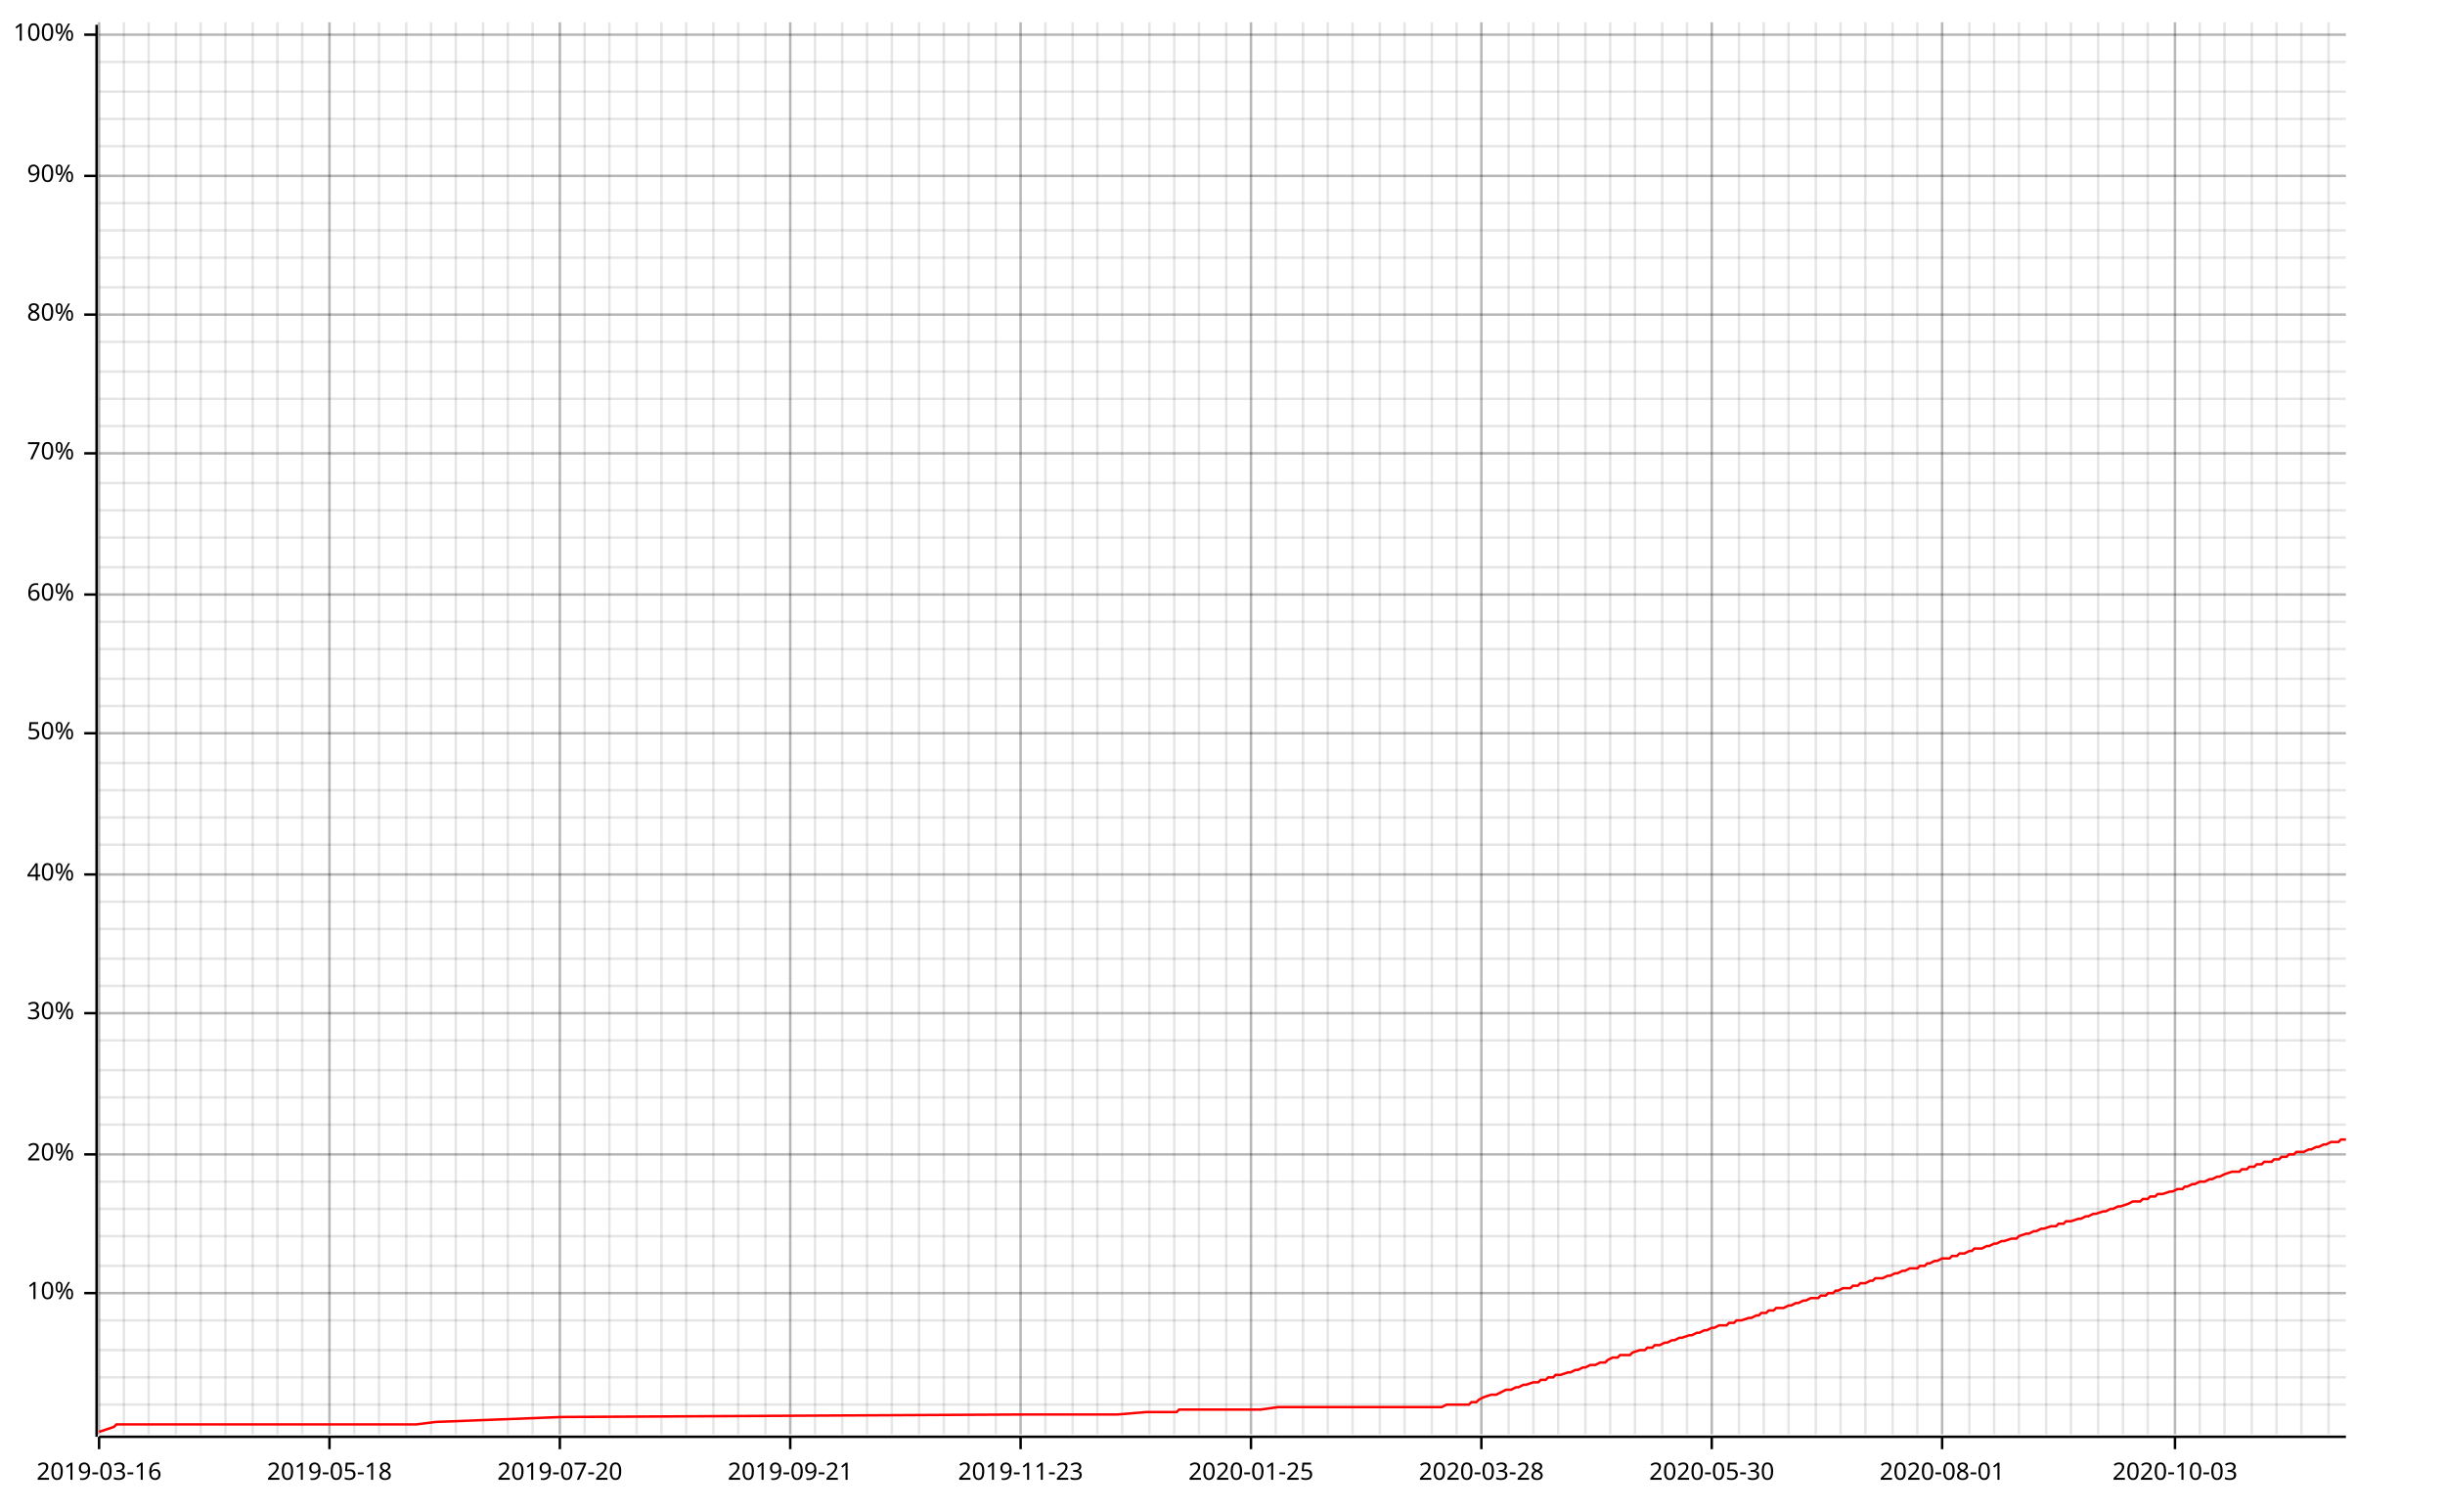
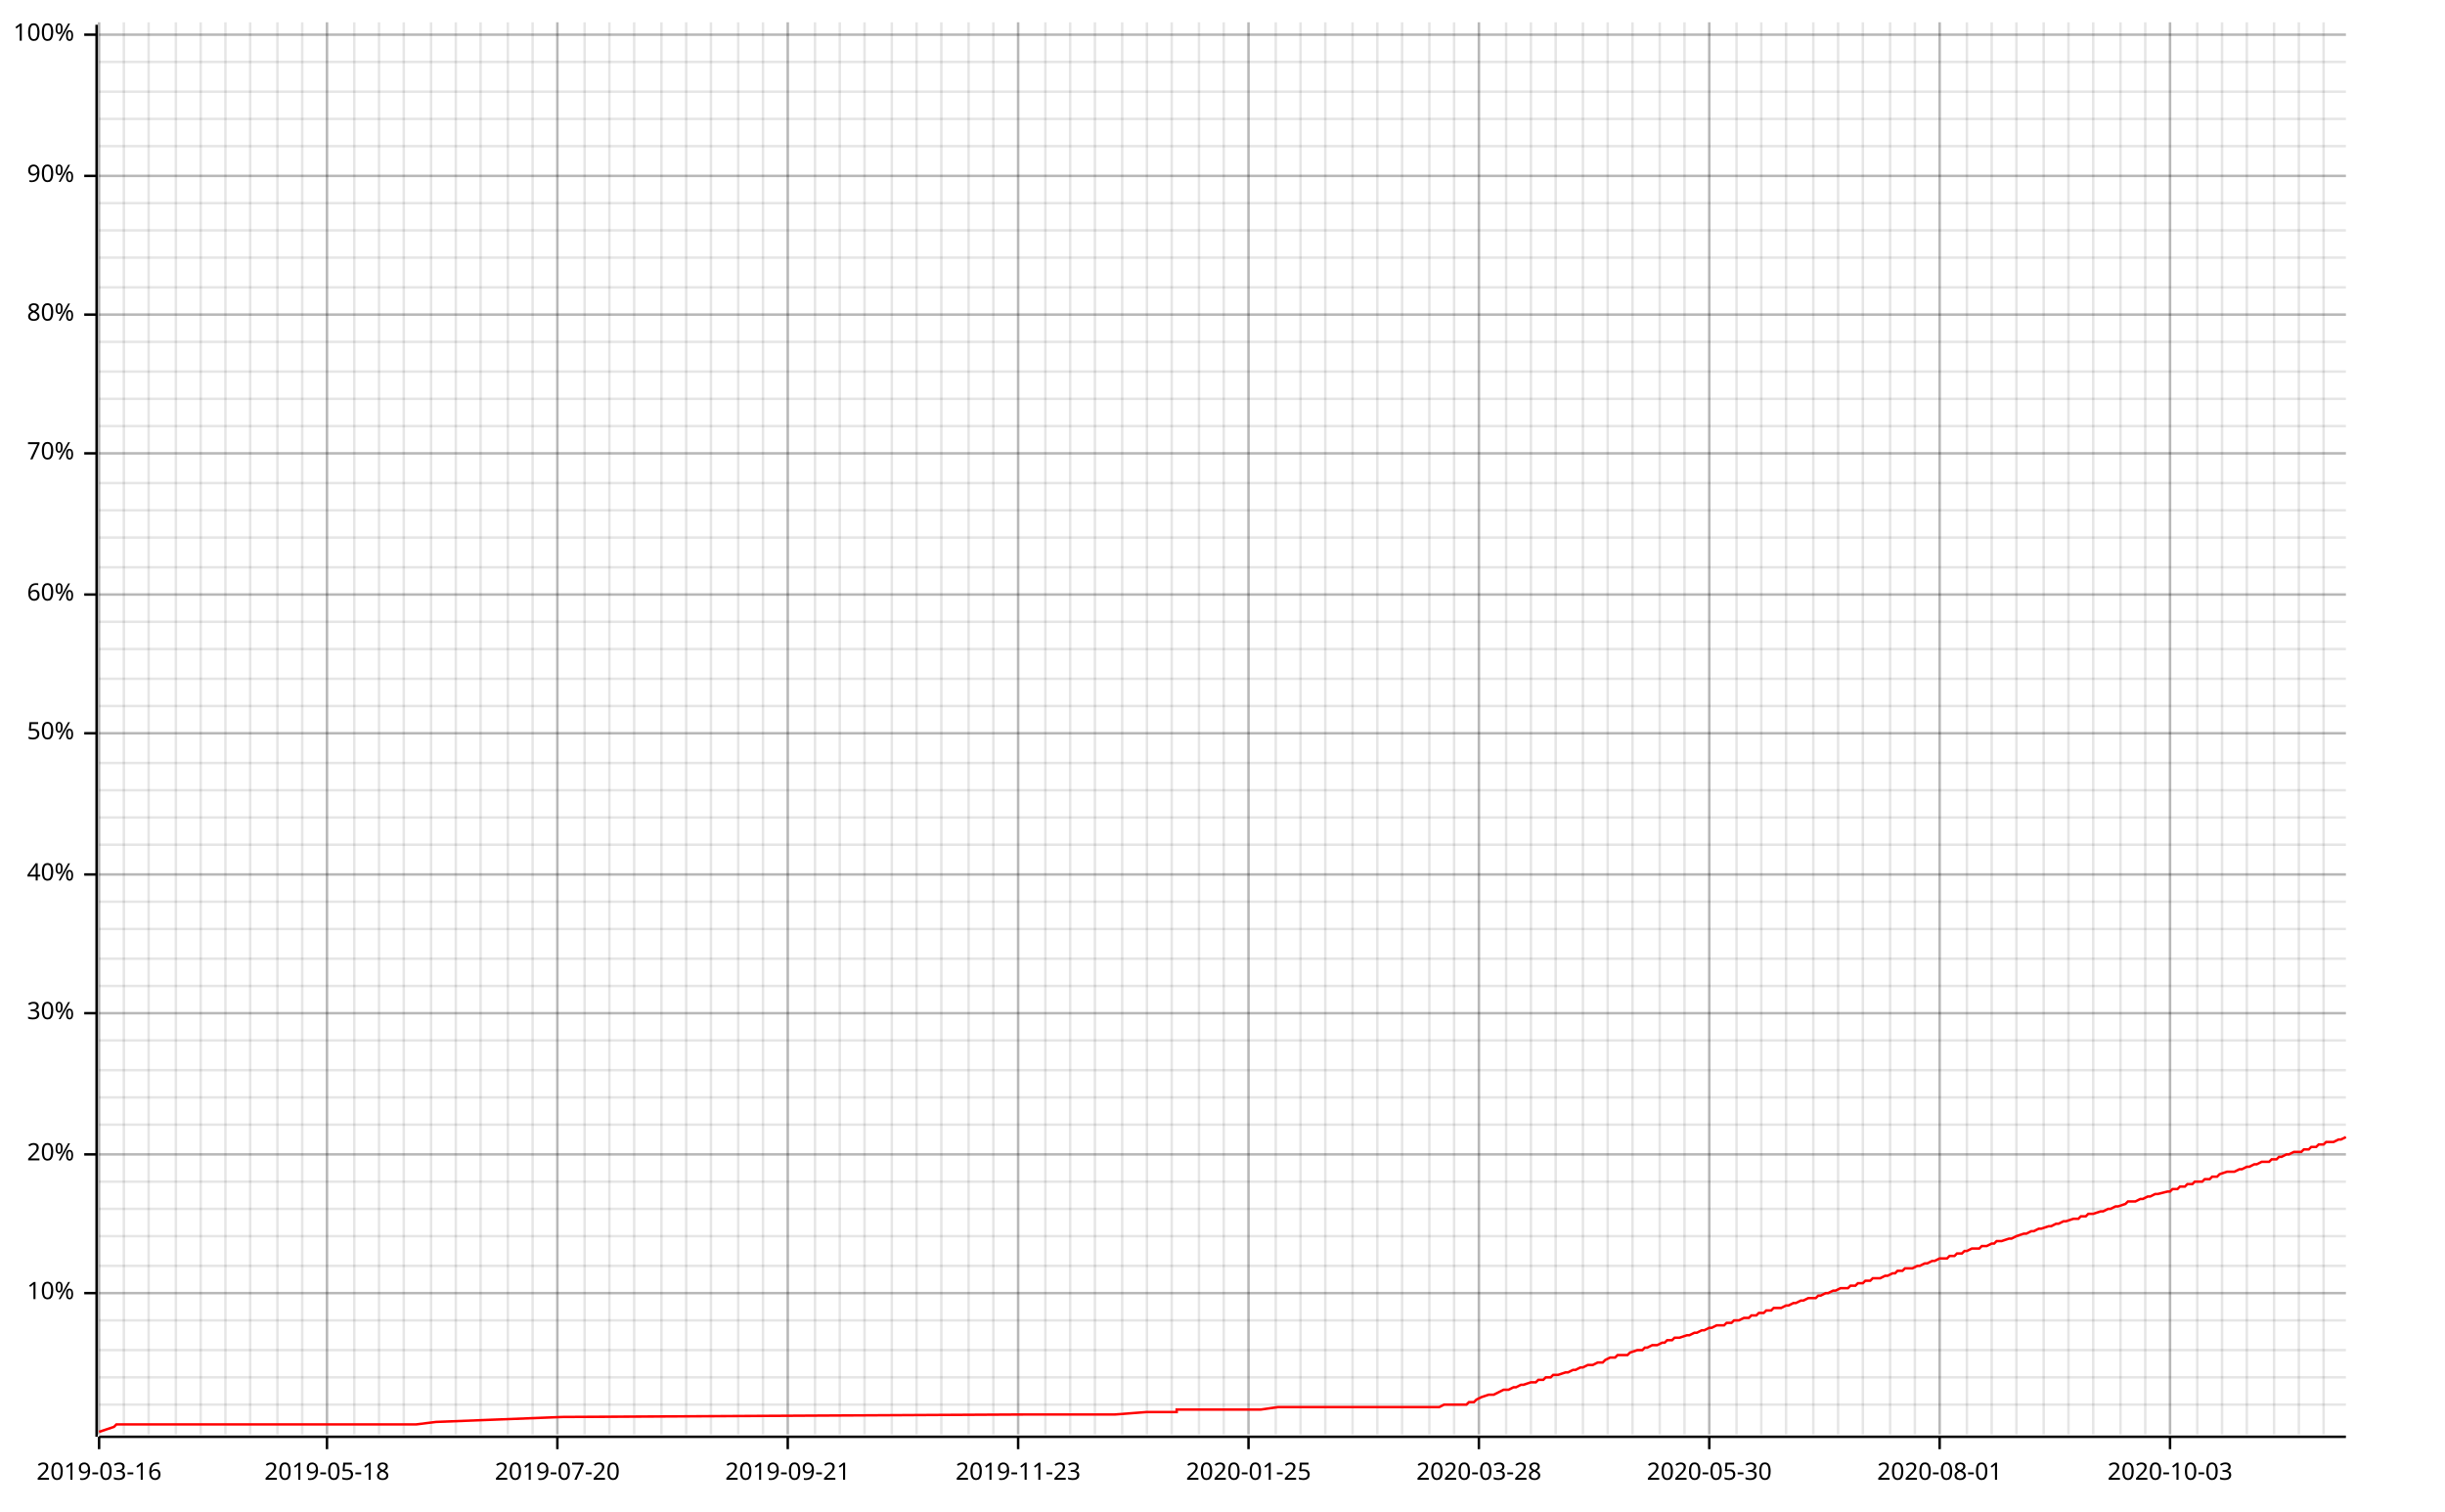
<svg xmlns="http://www.w3.org/2000/svg" width="987" height="610" viewBox="0 0 987 610">
  <line opacity="0.1" stroke="#000000" stroke-width="1" x1="40" y1="579" x2="40" y2="9" />
  <line opacity="0.1" stroke="#000000" stroke-width="1" x1="50" y1="579" x2="50" y2="9" />
  <line opacity="0.1" stroke="#000000" stroke-width="1" x1="60" y1="579" x2="60" y2="9" />
  <line opacity="0.1" stroke="#000000" stroke-width="1" x1="71" y1="579" x2="71" y2="9" />
  <line opacity="0.1" stroke="#000000" stroke-width="1" x1="81" y1="579" x2="81" y2="9" />
  <line opacity="0.1" stroke="#000000" stroke-width="1" x1="91" y1="579" x2="91" y2="9" />
-   <line opacity="0.1" stroke="#000000" stroke-width="1" x1="102" y1="579" x2="102" y2="9" />
+   <line opacity="0.1" stroke="#000000" stroke-width="1" x1="101" y1="579" x2="101" y2="9" />
  <line opacity="0.1" stroke="#000000" stroke-width="1" x1="112" y1="579" x2="112" y2="9" />
  <line opacity="0.1" stroke="#000000" stroke-width="1" x1="122" y1="579" x2="122" y2="9" />
-   <line opacity="0.1" stroke="#000000" stroke-width="1" x1="133" y1="579" x2="133" y2="9" />
+   <line opacity="0.1" stroke="#000000" stroke-width="1" x1="132" y1="579" x2="132" y2="9" />
  <line opacity="0.1" stroke="#000000" stroke-width="1" x1="143" y1="579" x2="143" y2="9" />
  <line opacity="0.1" stroke="#000000" stroke-width="1" x1="153" y1="579" x2="153" y2="9" />
-   <line opacity="0.1" stroke="#000000" stroke-width="1" x1="164" y1="579" x2="164" y2="9" />
+   <line opacity="0.1" stroke="#000000" stroke-width="1" x1="163" y1="579" x2="163" y2="9" />
  <line opacity="0.1" stroke="#000000" stroke-width="1" x1="174" y1="579" x2="174" y2="9" />
  <line opacity="0.1" stroke="#000000" stroke-width="1" x1="184" y1="579" x2="184" y2="9" />
-   <line opacity="0.1" stroke="#000000" stroke-width="1" x1="195" y1="579" x2="195" y2="9" />
+   <line opacity="0.1" stroke="#000000" stroke-width="1" x1="194" y1="579" x2="194" y2="9" />
  <line opacity="0.1" stroke="#000000" stroke-width="1" x1="205" y1="579" x2="205" y2="9" />
  <line opacity="0.1" stroke="#000000" stroke-width="1" x1="215" y1="579" x2="215" y2="9" />
-   <line opacity="0.1" stroke="#000000" stroke-width="1" x1="226" y1="579" x2="226" y2="9" />
+   <line opacity="0.1" stroke="#000000" stroke-width="1" x1="225" y1="579" x2="225" y2="9" />
  <line opacity="0.1" stroke="#000000" stroke-width="1" x1="236" y1="579" x2="236" y2="9" />
  <line opacity="0.1" stroke="#000000" stroke-width="1" x1="246" y1="579" x2="246" y2="9" />
-   <line opacity="0.1" stroke="#000000" stroke-width="1" x1="257" y1="579" x2="257" y2="9" />
+   <line opacity="0.1" stroke="#000000" stroke-width="1" x1="256" y1="579" x2="256" y2="9" />
  <line opacity="0.1" stroke="#000000" stroke-width="1" x1="267" y1="579" x2="267" y2="9" />
  <line opacity="0.1" stroke="#000000" stroke-width="1" x1="277" y1="579" x2="277" y2="9" />
-   <line opacity="0.1" stroke="#000000" stroke-width="1" x1="288" y1="579" x2="288" y2="9" />
+   <line opacity="0.1" stroke="#000000" stroke-width="1" x1="287" y1="579" x2="287" y2="9" />
  <line opacity="0.1" stroke="#000000" stroke-width="1" x1="298" y1="579" x2="298" y2="9" />
-   <line opacity="0.1" stroke="#000000" stroke-width="1" x1="309" y1="579" x2="309" y2="9" />
-   <line opacity="0.1" stroke="#000000" stroke-width="1" x1="319" y1="579" x2="319" y2="9" />
+   <line opacity="0.1" stroke="#000000" stroke-width="1" x1="308" y1="579" x2="308" y2="9" />
+   <line opacity="0.1" stroke="#000000" stroke-width="1" x1="318" y1="579" x2="318" y2="9" />
  <line opacity="0.1" stroke="#000000" stroke-width="1" x1="329" y1="579" x2="329" y2="9" />
-   <line opacity="0.1" stroke="#000000" stroke-width="1" x1="340" y1="579" x2="340" y2="9" />
-   <line opacity="0.1" stroke="#000000" stroke-width="1" x1="350" y1="579" x2="350" y2="9" />
+   <line opacity="0.1" stroke="#000000" stroke-width="1" x1="339" y1="579" x2="339" y2="9" />
+   <line opacity="0.1" stroke="#000000" stroke-width="1" x1="349" y1="579" x2="349" y2="9" />
  <line opacity="0.1" stroke="#000000" stroke-width="1" x1="360" y1="579" x2="360" y2="9" />
-   <line opacity="0.1" stroke="#000000" stroke-width="1" x1="371" y1="579" x2="371" y2="9" />
-   <line opacity="0.1" stroke="#000000" stroke-width="1" x1="381" y1="579" x2="381" y2="9" />
+   <line opacity="0.1" stroke="#000000" stroke-width="1" x1="370" y1="579" x2="370" y2="9" />
+   <line opacity="0.1" stroke="#000000" stroke-width="1" x1="380" y1="579" x2="380" y2="9" />
  <line opacity="0.1" stroke="#000000" stroke-width="1" x1="391" y1="579" x2="391" y2="9" />
-   <line opacity="0.1" stroke="#000000" stroke-width="1" x1="402" y1="579" x2="402" y2="9" />
-   <line opacity="0.1" stroke="#000000" stroke-width="1" x1="412" y1="579" x2="412" y2="9" />
+   <line opacity="0.1" stroke="#000000" stroke-width="1" x1="401" y1="579" x2="401" y2="9" />
+   <line opacity="0.1" stroke="#000000" stroke-width="1" x1="411" y1="579" x2="411" y2="9" />
  <line opacity="0.1" stroke="#000000" stroke-width="1" x1="422" y1="579" x2="422" y2="9" />
-   <line opacity="0.1" stroke="#000000" stroke-width="1" x1="433" y1="579" x2="433" y2="9" />
-   <line opacity="0.1" stroke="#000000" stroke-width="1" x1="443" y1="579" x2="443" y2="9" />
+   <line opacity="0.1" stroke="#000000" stroke-width="1" x1="432" y1="579" x2="432" y2="9" />
+   <line opacity="0.1" stroke="#000000" stroke-width="1" x1="442" y1="579" x2="442" y2="9" />
  <line opacity="0.1" stroke="#000000" stroke-width="1" x1="453" y1="579" x2="453" y2="9" />
-   <line opacity="0.1" stroke="#000000" stroke-width="1" x1="464" y1="579" x2="464" y2="9" />
-   <line opacity="0.1" stroke="#000000" stroke-width="1" x1="474" y1="579" x2="474" y2="9" />
+   <line opacity="0.1" stroke="#000000" stroke-width="1" x1="463" y1="579" x2="463" y2="9" />
+   <line opacity="0.1" stroke="#000000" stroke-width="1" x1="473" y1="579" x2="473" y2="9" />
  <line opacity="0.1" stroke="#000000" stroke-width="1" x1="484" y1="579" x2="484" y2="9" />
-   <line opacity="0.1" stroke="#000000" stroke-width="1" x1="495" y1="579" x2="495" y2="9" />
-   <line opacity="0.1" stroke="#000000" stroke-width="1" x1="505" y1="579" x2="505" y2="9" />
+   <line opacity="0.1" stroke="#000000" stroke-width="1" x1="494" y1="579" x2="494" y2="9" />
+   <line opacity="0.1" stroke="#000000" stroke-width="1" x1="504" y1="579" x2="504" y2="9" />
  <line opacity="0.1" stroke="#000000" stroke-width="1" x1="515" y1="579" x2="515" y2="9" />
-   <line opacity="0.1" stroke="#000000" stroke-width="1" x1="526" y1="579" x2="526" y2="9" />
-   <line opacity="0.1" stroke="#000000" stroke-width="1" x1="536" y1="579" x2="536" y2="9" />
+   <line opacity="0.1" stroke="#000000" stroke-width="1" x1="525" y1="579" x2="525" y2="9" />
+   <line opacity="0.1" stroke="#000000" stroke-width="1" x1="535" y1="579" x2="535" y2="9" />
  <line opacity="0.1" stroke="#000000" stroke-width="1" x1="546" y1="579" x2="546" y2="9" />
-   <line opacity="0.1" stroke="#000000" stroke-width="1" x1="557" y1="579" x2="557" y2="9" />
-   <line opacity="0.1" stroke="#000000" stroke-width="1" x1="567" y1="579" x2="567" y2="9" />
-   <line opacity="0.1" stroke="#000000" stroke-width="1" x1="578" y1="579" x2="578" y2="9" />
-   <line opacity="0.1" stroke="#000000" stroke-width="1" x1="588" y1="579" x2="588" y2="9" />
-   <line opacity="0.1" stroke="#000000" stroke-width="1" x1="598" y1="579" x2="598" y2="9" />
-   <line opacity="0.1" stroke="#000000" stroke-width="1" x1="609" y1="579" x2="609" y2="9" />
-   <line opacity="0.1" stroke="#000000" stroke-width="1" x1="619" y1="579" x2="619" y2="9" />
-   <line opacity="0.1" stroke="#000000" stroke-width="1" x1="629" y1="579" x2="629" y2="9" />
-   <line opacity="0.1" stroke="#000000" stroke-width="1" x1="640" y1="579" x2="640" y2="9" />
-   <line opacity="0.1" stroke="#000000" stroke-width="1" x1="650" y1="579" x2="650" y2="9" />
-   <line opacity="0.1" stroke="#000000" stroke-width="1" x1="660" y1="579" x2="660" y2="9" />
-   <line opacity="0.1" stroke="#000000" stroke-width="1" x1="671" y1="579" x2="671" y2="9" />
-   <line opacity="0.1" stroke="#000000" stroke-width="1" x1="681" y1="579" x2="681" y2="9" />
-   <line opacity="0.1" stroke="#000000" stroke-width="1" x1="691" y1="579" x2="691" y2="9" />
-   <line opacity="0.1" stroke="#000000" stroke-width="1" x1="702" y1="579" x2="702" y2="9" />
-   <line opacity="0.1" stroke="#000000" stroke-width="1" x1="712" y1="579" x2="712" y2="9" />
-   <line opacity="0.1" stroke="#000000" stroke-width="1" x1="722" y1="579" x2="722" y2="9" />
-   <line opacity="0.1" stroke="#000000" stroke-width="1" x1="733" y1="579" x2="733" y2="9" />
-   <line opacity="0.1" stroke="#000000" stroke-width="1" x1="743" y1="579" x2="743" y2="9" />
-   <line opacity="0.1" stroke="#000000" stroke-width="1" x1="753" y1="579" x2="753" y2="9" />
-   <line opacity="0.1" stroke="#000000" stroke-width="1" x1="764" y1="579" x2="764" y2="9" />
-   <line opacity="0.1" stroke="#000000" stroke-width="1" x1="774" y1="579" x2="774" y2="9" />
-   <line opacity="0.1" stroke="#000000" stroke-width="1" x1="784" y1="579" x2="784" y2="9" />
-   <line opacity="0.1" stroke="#000000" stroke-width="1" x1="795" y1="579" x2="795" y2="9" />
-   <line opacity="0.1" stroke="#000000" stroke-width="1" x1="805" y1="579" x2="805" y2="9" />
-   <line opacity="0.1" stroke="#000000" stroke-width="1" x1="815" y1="579" x2="815" y2="9" />
-   <line opacity="0.1" stroke="#000000" stroke-width="1" x1="826" y1="579" x2="826" y2="9" />
-   <line opacity="0.1" stroke="#000000" stroke-width="1" x1="836" y1="579" x2="836" y2="9" />
-   <line opacity="0.1" stroke="#000000" stroke-width="1" x1="847" y1="579" x2="847" y2="9" />
-   <line opacity="0.1" stroke="#000000" stroke-width="1" x1="857" y1="579" x2="857" y2="9" />
-   <line opacity="0.1" stroke="#000000" stroke-width="1" x1="867" y1="579" x2="867" y2="9" />
-   <line opacity="0.1" stroke="#000000" stroke-width="1" x1="878" y1="579" x2="878" y2="9" />
-   <line opacity="0.1" stroke="#000000" stroke-width="1" x1="888" y1="579" x2="888" y2="9" />
-   <line opacity="0.1" stroke="#000000" stroke-width="1" x1="898" y1="579" x2="898" y2="9" />
-   <line opacity="0.1" stroke="#000000" stroke-width="1" x1="909" y1="579" x2="909" y2="9" />
-   <line opacity="0.1" stroke="#000000" stroke-width="1" x1="919" y1="579" x2="919" y2="9" />
-   <line opacity="0.1" stroke="#000000" stroke-width="1" x1="929" y1="579" x2="929" y2="9" />
-   <line opacity="0.1" stroke="#000000" stroke-width="1" x1="940" y1="579" x2="940" y2="9" />
+   <line opacity="0.1" stroke="#000000" stroke-width="1" x1="556" y1="579" x2="556" y2="9" />
+   <line opacity="0.1" stroke="#000000" stroke-width="1" x1="566" y1="579" x2="566" y2="9" />
+   <line opacity="0.1" stroke="#000000" stroke-width="1" x1="577" y1="579" x2="577" y2="9" />
+   <line opacity="0.1" stroke="#000000" stroke-width="1" x1="587" y1="579" x2="587" y2="9" />
+   <line opacity="0.1" stroke="#000000" stroke-width="1" x1="597" y1="579" x2="597" y2="9" />
+   <line opacity="0.1" stroke="#000000" stroke-width="1" x1="608" y1="579" x2="608" y2="9" />
+   <line opacity="0.1" stroke="#000000" stroke-width="1" x1="618" y1="579" x2="618" y2="9" />
+   <line opacity="0.1" stroke="#000000" stroke-width="1" x1="628" y1="579" x2="628" y2="9" />
+   <line opacity="0.1" stroke="#000000" stroke-width="1" x1="639" y1="579" x2="639" y2="9" />
+   <line opacity="0.1" stroke="#000000" stroke-width="1" x1="649" y1="579" x2="649" y2="9" />
+   <line opacity="0.1" stroke="#000000" stroke-width="1" x1="659" y1="579" x2="659" y2="9" />
+   <line opacity="0.1" stroke="#000000" stroke-width="1" x1="670" y1="579" x2="670" y2="9" />
+   <line opacity="0.1" stroke="#000000" stroke-width="1" x1="680" y1="579" x2="680" y2="9" />
+   <line opacity="0.1" stroke="#000000" stroke-width="1" x1="690" y1="579" x2="690" y2="9" />
+   <line opacity="0.1" stroke="#000000" stroke-width="1" x1="701" y1="579" x2="701" y2="9" />
+   <line opacity="0.1" stroke="#000000" stroke-width="1" x1="711" y1="579" x2="711" y2="9" />
+   <line opacity="0.1" stroke="#000000" stroke-width="1" x1="721" y1="579" x2="721" y2="9" />
+   <line opacity="0.1" stroke="#000000" stroke-width="1" x1="732" y1="579" x2="732" y2="9" />
+   <line opacity="0.1" stroke="#000000" stroke-width="1" x1="742" y1="579" x2="742" y2="9" />
+   <line opacity="0.1" stroke="#000000" stroke-width="1" x1="752" y1="579" x2="752" y2="9" />
+   <line opacity="0.1" stroke="#000000" stroke-width="1" x1="763" y1="579" x2="763" y2="9" />
+   <line opacity="0.1" stroke="#000000" stroke-width="1" x1="773" y1="579" x2="773" y2="9" />
+   <line opacity="0.1" stroke="#000000" stroke-width="1" x1="783" y1="579" x2="783" y2="9" />
+   <line opacity="0.1" stroke="#000000" stroke-width="1" x1="794" y1="579" x2="794" y2="9" />
+   <line opacity="0.1" stroke="#000000" stroke-width="1" x1="804" y1="579" x2="804" y2="9" />
+   <line opacity="0.1" stroke="#000000" stroke-width="1" x1="814" y1="579" x2="814" y2="9" />
+   <line opacity="0.1" stroke="#000000" stroke-width="1" x1="825" y1="579" x2="825" y2="9" />
+   <line opacity="0.1" stroke="#000000" stroke-width="1" x1="835" y1="579" x2="835" y2="9" />
+   <line opacity="0.1" stroke="#000000" stroke-width="1" x1="845" y1="579" x2="845" y2="9" />
+   <line opacity="0.1" stroke="#000000" stroke-width="1" x1="856" y1="579" x2="856" y2="9" />
+   <line opacity="0.1" stroke="#000000" stroke-width="1" x1="866" y1="579" x2="866" y2="9" />
+   <line opacity="0.1" stroke="#000000" stroke-width="1" x1="876" y1="579" x2="876" y2="9" />
+   <line opacity="0.1" stroke="#000000" stroke-width="1" x1="887" y1="579" x2="887" y2="9" />
+   <line opacity="0.1" stroke="#000000" stroke-width="1" x1="897" y1="579" x2="897" y2="9" />
+   <line opacity="0.1" stroke="#000000" stroke-width="1" x1="907" y1="579" x2="907" y2="9" />
+   <line opacity="0.1" stroke="#000000" stroke-width="1" x1="918" y1="579" x2="918" y2="9" />
+   <line opacity="0.1" stroke="#000000" stroke-width="1" x1="928" y1="579" x2="928" y2="9" />
+   <line opacity="0.1" stroke="#000000" stroke-width="1" x1="938" y1="579" x2="938" y2="9" />
  <line opacity="0.1" stroke="#000000" stroke-width="1" x1="40" y1="567" x2="947" y2="567" />
  <line opacity="0.1" stroke="#000000" stroke-width="1" x1="40" y1="556" x2="947" y2="556" />
  <line opacity="0.1" stroke="#000000" stroke-width="1" x1="40" y1="545" x2="947" y2="545" />
  <line opacity="0.1" stroke="#000000" stroke-width="1" x1="40" y1="533" x2="947" y2="533" />
  <line opacity="0.1" stroke="#000000" stroke-width="1" x1="40" y1="522" x2="947" y2="522" />
  <line opacity="0.1" stroke="#000000" stroke-width="1" x1="40" y1="511" x2="947" y2="511" />
  <line opacity="0.1" stroke="#000000" stroke-width="1" x1="40" y1="499" x2="947" y2="499" />
  <line opacity="0.1" stroke="#000000" stroke-width="1" x1="40" y1="488" x2="947" y2="488" />
  <line opacity="0.1" stroke="#000000" stroke-width="1" x1="40" y1="477" x2="947" y2="477" />
  <line opacity="0.1" stroke="#000000" stroke-width="1" x1="40" y1="466" x2="947" y2="466" />
  <line opacity="0.1" stroke="#000000" stroke-width="1" x1="40" y1="454" x2="947" y2="454" />
  <line opacity="0.1" stroke="#000000" stroke-width="1" x1="40" y1="443" x2="947" y2="443" />
  <line opacity="0.1" stroke="#000000" stroke-width="1" x1="40" y1="432" x2="947" y2="432" />
  <line opacity="0.1" stroke="#000000" stroke-width="1" x1="40" y1="420" x2="947" y2="420" />
  <line opacity="0.1" stroke="#000000" stroke-width="1" x1="40" y1="409" x2="947" y2="409" />
  <line opacity="0.1" stroke="#000000" stroke-width="1" x1="40" y1="398" x2="947" y2="398" />
  <line opacity="0.1" stroke="#000000" stroke-width="1" x1="40" y1="387" x2="947" y2="387" />
  <line opacity="0.1" stroke="#000000" stroke-width="1" x1="40" y1="375" x2="947" y2="375" />
  <line opacity="0.1" stroke="#000000" stroke-width="1" x1="40" y1="364" x2="947" y2="364" />
  <line opacity="0.1" stroke="#000000" stroke-width="1" x1="40" y1="353" x2="947" y2="353" />
  <line opacity="0.1" stroke="#000000" stroke-width="1" x1="40" y1="341" x2="947" y2="341" />
  <line opacity="0.1" stroke="#000000" stroke-width="1" x1="40" y1="330" x2="947" y2="330" />
  <line opacity="0.1" stroke="#000000" stroke-width="1" x1="40" y1="319" x2="947" y2="319" />
  <line opacity="0.1" stroke="#000000" stroke-width="1" x1="40" y1="308" x2="947" y2="308" />
  <line opacity="0.1" stroke="#000000" stroke-width="1" x1="40" y1="296" x2="947" y2="296" />
  <line opacity="0.1" stroke="#000000" stroke-width="1" x1="40" y1="285" x2="947" y2="285" />
  <line opacity="0.1" stroke="#000000" stroke-width="1" x1="40" y1="274" x2="947" y2="274" />
  <line opacity="0.1" stroke="#000000" stroke-width="1" x1="40" y1="262" x2="947" y2="262" />
  <line opacity="0.1" stroke="#000000" stroke-width="1" x1="40" y1="251" x2="947" y2="251" />
  <line opacity="0.1" stroke="#000000" stroke-width="1" x1="40" y1="240" x2="947" y2="240" />
  <line opacity="0.1" stroke="#000000" stroke-width="1" x1="40" y1="229" x2="947" y2="229" />
  <line opacity="0.1" stroke="#000000" stroke-width="1" x1="40" y1="217" x2="947" y2="217" />
  <line opacity="0.1" stroke="#000000" stroke-width="1" x1="40" y1="206" x2="947" y2="206" />
  <line opacity="0.1" stroke="#000000" stroke-width="1" x1="40" y1="195" x2="947" y2="195" />
  <line opacity="0.1" stroke="#000000" stroke-width="1" x1="40" y1="183" x2="947" y2="183" />
  <line opacity="0.1" stroke="#000000" stroke-width="1" x1="40" y1="172" x2="947" y2="172" />
  <line opacity="0.1" stroke="#000000" stroke-width="1" x1="40" y1="161" x2="947" y2="161" />
  <line opacity="0.1" stroke="#000000" stroke-width="1" x1="40" y1="150" x2="947" y2="150" />
  <line opacity="0.1" stroke="#000000" stroke-width="1" x1="40" y1="138" x2="947" y2="138" />
  <line opacity="0.1" stroke="#000000" stroke-width="1" x1="40" y1="127" x2="947" y2="127" />
  <line opacity="0.1" stroke="#000000" stroke-width="1" x1="40" y1="116" x2="947" y2="116" />
  <line opacity="0.1" stroke="#000000" stroke-width="1" x1="40" y1="104" x2="947" y2="104" />
  <line opacity="0.1" stroke="#000000" stroke-width="1" x1="40" y1="93" x2="947" y2="93" />
  <line opacity="0.1" stroke="#000000" stroke-width="1" x1="40" y1="82" x2="947" y2="82" />
  <line opacity="0.1" stroke="#000000" stroke-width="1" x1="40" y1="71" x2="947" y2="71" />
  <line opacity="0.1" stroke="#000000" stroke-width="1" x1="40" y1="59" x2="947" y2="59" />
  <line opacity="0.1" stroke="#000000" stroke-width="1" x1="40" y1="48" x2="947" y2="48" />
  <line opacity="0.1" stroke="#000000" stroke-width="1" x1="40" y1="37" x2="947" y2="37" />
  <line opacity="0.1" stroke="#000000" stroke-width="1" x1="40" y1="25" x2="947" y2="25" />
  <line opacity="0.1" stroke="#000000" stroke-width="1" x1="40" y1="14" x2="947" y2="14" />
  <line opacity="0.2" stroke="#000000" stroke-width="1" x1="40" y1="579" x2="40" y2="9" />
-   <line opacity="0.2" stroke="#000000" stroke-width="1" x1="133" y1="579" x2="133" y2="9" />
-   <line opacity="0.2" stroke="#000000" stroke-width="1" x1="226" y1="579" x2="226" y2="9" />
-   <line opacity="0.2" stroke="#000000" stroke-width="1" x1="319" y1="579" x2="319" y2="9" />
-   <line opacity="0.2" stroke="#000000" stroke-width="1" x1="412" y1="579" x2="412" y2="9" />
-   <line opacity="0.2" stroke="#000000" stroke-width="1" x1="505" y1="579" x2="505" y2="9" />
-   <line opacity="0.2" stroke="#000000" stroke-width="1" x1="598" y1="579" x2="598" y2="9" />
-   <line opacity="0.2" stroke="#000000" stroke-width="1" x1="691" y1="579" x2="691" y2="9" />
-   <line opacity="0.2" stroke="#000000" stroke-width="1" x1="784" y1="579" x2="784" y2="9" />
-   <line opacity="0.2" stroke="#000000" stroke-width="1" x1="878" y1="579" x2="878" y2="9" />
+   <line opacity="0.2" stroke="#000000" stroke-width="1" x1="132" y1="579" x2="132" y2="9" />
+   <line opacity="0.2" stroke="#000000" stroke-width="1" x1="225" y1="579" x2="225" y2="9" />
+   <line opacity="0.2" stroke="#000000" stroke-width="1" x1="318" y1="579" x2="318" y2="9" />
+   <line opacity="0.2" stroke="#000000" stroke-width="1" x1="411" y1="579" x2="411" y2="9" />
+   <line opacity="0.2" stroke="#000000" stroke-width="1" x1="504" y1="579" x2="504" y2="9" />
+   <line opacity="0.2" stroke="#000000" stroke-width="1" x1="597" y1="579" x2="597" y2="9" />
+   <line opacity="0.2" stroke="#000000" stroke-width="1" x1="690" y1="579" x2="690" y2="9" />
+   <line opacity="0.2" stroke="#000000" stroke-width="1" x1="783" y1="579" x2="783" y2="9" />
+   <line opacity="0.2" stroke="#000000" stroke-width="1" x1="876" y1="579" x2="876" y2="9" />
  <line opacity="0.2" stroke="#000000" stroke-width="1" x1="40" y1="522" x2="947" y2="522" />
  <line opacity="0.2" stroke="#000000" stroke-width="1" x1="40" y1="466" x2="947" y2="466" />
  <line opacity="0.2" stroke="#000000" stroke-width="1" x1="40" y1="409" x2="947" y2="409" />
  <line opacity="0.2" stroke="#000000" stroke-width="1" x1="40" y1="353" x2="947" y2="353" />
  <line opacity="0.2" stroke="#000000" stroke-width="1" x1="40" y1="296" x2="947" y2="296" />
  <line opacity="0.2" stroke="#000000" stroke-width="1" x1="40" y1="240" x2="947" y2="240" />
  <line opacity="0.2" stroke="#000000" stroke-width="1" x1="40" y1="183" x2="947" y2="183" />
  <line opacity="0.2" stroke="#000000" stroke-width="1" x1="40" y1="127" x2="947" y2="127" />
  <line opacity="0.2" stroke="#000000" stroke-width="1" x1="40" y1="71" x2="947" y2="71" />
  <line opacity="0.2" stroke="#000000" stroke-width="1" x1="40" y1="14" x2="947" y2="14" />
  <polyline fill="none" opacity="1" stroke="#000000" stroke-width="1" points="39,10 39,580 " />
  <text x="30" y="522" dy="0.5ex" text-anchor="end" font-family="sans-serif" font-size="9.677" opacity="1" fill="#000000">
10%
</text>
  <polyline fill="none" opacity="1" stroke="#000000" stroke-width="1" points="34,522 39,522 " />
  <text x="30" y="466" dy="0.5ex" text-anchor="end" font-family="sans-serif" font-size="9.677" opacity="1" fill="#000000">
20%
</text>
  <polyline fill="none" opacity="1" stroke="#000000" stroke-width="1" points="34,466 39,466 " />
  <text x="30" y="409" dy="0.5ex" text-anchor="end" font-family="sans-serif" font-size="9.677" opacity="1" fill="#000000">
30%
</text>
  <polyline fill="none" opacity="1" stroke="#000000" stroke-width="1" points="34,409 39,409 " />
  <text x="30" y="353" dy="0.5ex" text-anchor="end" font-family="sans-serif" font-size="9.677" opacity="1" fill="#000000">
40%
</text>
  <polyline fill="none" opacity="1" stroke="#000000" stroke-width="1" points="34,353 39,353 " />
  <text x="30" y="296" dy="0.5ex" text-anchor="end" font-family="sans-serif" font-size="9.677" opacity="1" fill="#000000">
50%
</text>
  <polyline fill="none" opacity="1" stroke="#000000" stroke-width="1" points="34,296 39,296 " />
  <text x="30" y="240" dy="0.5ex" text-anchor="end" font-family="sans-serif" font-size="9.677" opacity="1" fill="#000000">
60%
</text>
  <polyline fill="none" opacity="1" stroke="#000000" stroke-width="1" points="34,240 39,240 " />
  <text x="30" y="183" dy="0.5ex" text-anchor="end" font-family="sans-serif" font-size="9.677" opacity="1" fill="#000000">
70%
</text>
  <polyline fill="none" opacity="1" stroke="#000000" stroke-width="1" points="34,183 39,183 " />
  <text x="30" y="127" dy="0.5ex" text-anchor="end" font-family="sans-serif" font-size="9.677" opacity="1" fill="#000000">
80%
</text>
  <polyline fill="none" opacity="1" stroke="#000000" stroke-width="1" points="34,127 39,127 " />
  <text x="30" y="71" dy="0.5ex" text-anchor="end" font-family="sans-serif" font-size="9.677" opacity="1" fill="#000000">
90%
</text>
  <polyline fill="none" opacity="1" stroke="#000000" stroke-width="1" points="34,71 39,71 " />
  <text x="30" y="14" dy="0.5ex" text-anchor="end" font-family="sans-serif" font-size="9.677" opacity="1" fill="#000000">
100%
</text>
  <polyline fill="none" opacity="1" stroke="#000000" stroke-width="1" points="34,14 39,14 " />
  <polyline fill="none" opacity="1" stroke="#000000" stroke-width="1" points="40,580 947,580 " />
  <text x="40" y="590" dy="0.76em" text-anchor="middle" font-family="sans-serif" font-size="9.677" opacity="1" fill="#000000">
2019-03-16
</text>
  <polyline fill="none" opacity="1" stroke="#000000" stroke-width="1" points="40,580 40,585 " />
-   <text x="133" y="590" dy="0.76em" text-anchor="middle" font-family="sans-serif" font-size="9.677" opacity="1" fill="#000000">
+   <text x="132" y="590" dy="0.76em" text-anchor="middle" font-family="sans-serif" font-size="9.677" opacity="1" fill="#000000">
2019-05-18
</text>
-   <polyline fill="none" opacity="1" stroke="#000000" stroke-width="1" points="133,580 133,585 " />
-   <text x="226" y="590" dy="0.76em" text-anchor="middle" font-family="sans-serif" font-size="9.677" opacity="1" fill="#000000">
+   <polyline fill="none" opacity="1" stroke="#000000" stroke-width="1" points="132,580 132,585 " />
+   <text x="225" y="590" dy="0.76em" text-anchor="middle" font-family="sans-serif" font-size="9.677" opacity="1" fill="#000000">
2019-07-20
</text>
-   <polyline fill="none" opacity="1" stroke="#000000" stroke-width="1" points="226,580 226,585 " />
-   <text x="319" y="590" dy="0.76em" text-anchor="middle" font-family="sans-serif" font-size="9.677" opacity="1" fill="#000000">
+   <polyline fill="none" opacity="1" stroke="#000000" stroke-width="1" points="225,580 225,585 " />
+   <text x="318" y="590" dy="0.76em" text-anchor="middle" font-family="sans-serif" font-size="9.677" opacity="1" fill="#000000">
2019-09-21
</text>
-   <polyline fill="none" opacity="1" stroke="#000000" stroke-width="1" points="319,580 319,585 " />
-   <text x="412" y="590" dy="0.76em" text-anchor="middle" font-family="sans-serif" font-size="9.677" opacity="1" fill="#000000">
+   <polyline fill="none" opacity="1" stroke="#000000" stroke-width="1" points="318,580 318,585 " />
+   <text x="411" y="590" dy="0.76em" text-anchor="middle" font-family="sans-serif" font-size="9.677" opacity="1" fill="#000000">
2019-11-23
</text>
-   <polyline fill="none" opacity="1" stroke="#000000" stroke-width="1" points="412,580 412,585 " />
-   <text x="505" y="590" dy="0.76em" text-anchor="middle" font-family="sans-serif" font-size="9.677" opacity="1" fill="#000000">
+   <polyline fill="none" opacity="1" stroke="#000000" stroke-width="1" points="411,580 411,585 " />
+   <text x="504" y="590" dy="0.76em" text-anchor="middle" font-family="sans-serif" font-size="9.677" opacity="1" fill="#000000">
2020-01-25
</text>
-   <polyline fill="none" opacity="1" stroke="#000000" stroke-width="1" points="505,580 505,585 " />
-   <text x="598" y="590" dy="0.76em" text-anchor="middle" font-family="sans-serif" font-size="9.677" opacity="1" fill="#000000">
+   <polyline fill="none" opacity="1" stroke="#000000" stroke-width="1" points="504,580 504,585 " />
+   <text x="597" y="590" dy="0.76em" text-anchor="middle" font-family="sans-serif" font-size="9.677" opacity="1" fill="#000000">
2020-03-28
</text>
-   <polyline fill="none" opacity="1" stroke="#000000" stroke-width="1" points="598,580 598,585 " />
-   <text x="691" y="590" dy="0.76em" text-anchor="middle" font-family="sans-serif" font-size="9.677" opacity="1" fill="#000000">
+   <polyline fill="none" opacity="1" stroke="#000000" stroke-width="1" points="597,580 597,585 " />
+   <text x="690" y="590" dy="0.76em" text-anchor="middle" font-family="sans-serif" font-size="9.677" opacity="1" fill="#000000">
2020-05-30
</text>
-   <polyline fill="none" opacity="1" stroke="#000000" stroke-width="1" points="691,580 691,585 " />
-   <text x="784" y="590" dy="0.76em" text-anchor="middle" font-family="sans-serif" font-size="9.677" opacity="1" fill="#000000">
+   <polyline fill="none" opacity="1" stroke="#000000" stroke-width="1" points="690,580 690,585 " />
+   <text x="783" y="590" dy="0.76em" text-anchor="middle" font-family="sans-serif" font-size="9.677" opacity="1" fill="#000000">
2020-08-01
</text>
-   <polyline fill="none" opacity="1" stroke="#000000" stroke-width="1" points="784,580 784,585 " />
-   <text x="878" y="590" dy="0.76em" text-anchor="middle" font-family="sans-serif" font-size="9.677" opacity="1" fill="#000000">
+   <polyline fill="none" opacity="1" stroke="#000000" stroke-width="1" points="783,580 783,585 " />
+   <text x="876" y="590" dy="0.76em" text-anchor="middle" font-family="sans-serif" font-size="9.677" opacity="1" fill="#000000">
2020-10-03
</text>
-   <polyline fill="none" opacity="1" stroke="#000000" stroke-width="1" points="878,580 878,585 " />
-   <polyline fill="none" opacity="1" stroke="#FF0000" stroke-width="1" points="40,578 40,578 46,576 47,575 156,575 160,575 162,575 166,575 168,575 176,574 227,572 228,572 413,571 424,571 451,571 463,570 475,570 476,569 495,569 509,569 516,568 582,568 584,567 585,567 592,567 593,567 594,566 596,566 597,565 599,564 602,563 603,563 604,563 606,562 608,561 610,561 612,560 613,560 615,559 616,559 619,558 620,558 621,558 622,557 624,557 625,556 627,556 628,555 630,555 633,554 634,554 636,553 637,553 639,552 640,552 642,551 643,551 644,551 646,550 648,550 649,549 651,548 653,548 654,547 656,547 658,547 659,546 662,545 664,545 665,544 667,544 668,543 670,543 672,542 673,542 675,541 676,541 678,540 679,540 682,539 683,539 685,538 686,538 688,537 689,537 691,536 692,536 694,535 695,535 697,535 698,534 700,534 701,533 703,533 706,532 707,532 709,531 710,531 711,530 713,530 714,529 716,529 717,528 719,528 720,528 722,527 723,527 725,526 726,526 728,525 729,525 731,524 732,524 734,524 735,523 737,523 738,522 740,522 741,521 742,521 744,520 745,520 747,520 748,519 750,519 751,518 753,518 755,517 756,517 757,516 759,516 760,516 762,515 763,515 765,514 766,514 768,513 769,513 771,512 772,512 774,512 775,511 777,511 778,510 779,510 781,509 782,509 784,508 785,508 787,508 788,507 790,507 791,506 793,506 795,505 796,505 797,504 799,504 800,504 802,503 803,503 805,502 806,502 808,501 809,501 812,500 814,500 815,499 818,498 819,498 821,497 822,497 824,496 825,496 828,495 830,495 831,494 833,494 834,493 836,493 839,492 840,492 842,491 843,491 845,490 846,490 849,489 850,489 852,488 853,488 855,487 856,487 859,486 861,485 862,485 864,485 865,484 867,484 868,483 870,483 871,482 873,482 876,481 877,481 879,480 881,480 882,479 883,479 885,478 886,478 888,477 889,477 890,477 892,476 893,476 895,475 896,475 898,474 901,473 902,473 904,473 905,472 907,472 908,471 910,471 911,470 913,470 914,469 915,469 917,469 918,468 920,468 921,467 923,467 924,466 926,466 927,465 929,465 930,465 932,464 933,464 935,463 936,463 938,462 939,462 941,461 942,461 944,461 945,460 947,460 " />
+   <polyline fill="none" opacity="1" stroke="#000000" stroke-width="1" points="876,580 876,585 " />
+   <polyline fill="none" opacity="1" stroke="#FF0000" stroke-width="1" points="40,578 40,578 46,576 47,575 156,575 160,575 162,575 165,575 168,575 176,574 227,572 227,572 413,571 424,571 450,571 463,570 475,570 475,569 494,569 509,569 516,568 581,568 583,567 584,567 591,567 592,567 593,566 595,566 596,565 598,564 601,563 602,563 603,563 605,562 607,561 609,561 611,560 612,560 614,559 615,559 618,558 619,558 620,558 621,557 623,557 624,556 626,556 627,555 629,555 632,554 633,554 635,553 636,553 638,552 639,552 641,551 642,551 643,551 645,550 647,550 648,549 650,548 652,548 653,547 655,547 657,547 658,546 661,545 663,545 664,544 665,544 667,543 669,543 671,542 672,542 673,541 675,541 676,540 678,540 681,539 682,539 684,538 685,538 687,537 688,537 690,536 691,536 693,535 694,535 696,535 697,534 699,534 700,533 702,533 704,532 706,532 707,531 709,531 710,530 712,530 713,529 715,529 716,528 718,528 719,528 721,527 722,527 724,526 725,526 727,525 728,525 730,524 731,524 733,524 734,523 735,523 737,522 738,522 740,521 741,521 743,520 744,520 746,520 747,519 749,519 750,518 752,518 753,517 755,517 756,516 758,516 759,516 761,515 762,515 764,514 765,514 766,513 768,513 769,512 771,512 772,512 774,511 775,511 777,510 778,510 780,509 781,509 783,508 784,508 786,508 787,507 789,507 790,506 792,506 793,505 794,505 796,504 798,504 799,504 800,503 802,503 804,502 805,502 806,501 808,501 811,500 812,500 814,499 817,498 818,498 820,497 821,497 823,496 824,496 827,495 828,495 830,494 831,494 833,493 834,493 837,492 839,492 840,491 842,491 843,490 845,490 848,489 849,489 851,488 852,488 854,487 855,487 858,486 859,485 861,485 862,485 864,484 865,484 867,483 868,483 870,482 871,482 875,481 876,481 877,480 879,480 880,479 882,479 883,478 885,478 886,477 888,477 889,477 890,476 892,476 893,475 895,475 896,474 899,473 901,473 902,473 904,472 905,472 907,471 908,471 910,470 911,470 913,469 914,469 916,469 917,468 919,468 920,467 921,467 923,466 924,466 926,465 928,465 929,465 930,464 932,464 933,463 935,463 936,462 938,462 939,461 941,461 942,461 944,460 945,460 947,459 " />
</svg>
